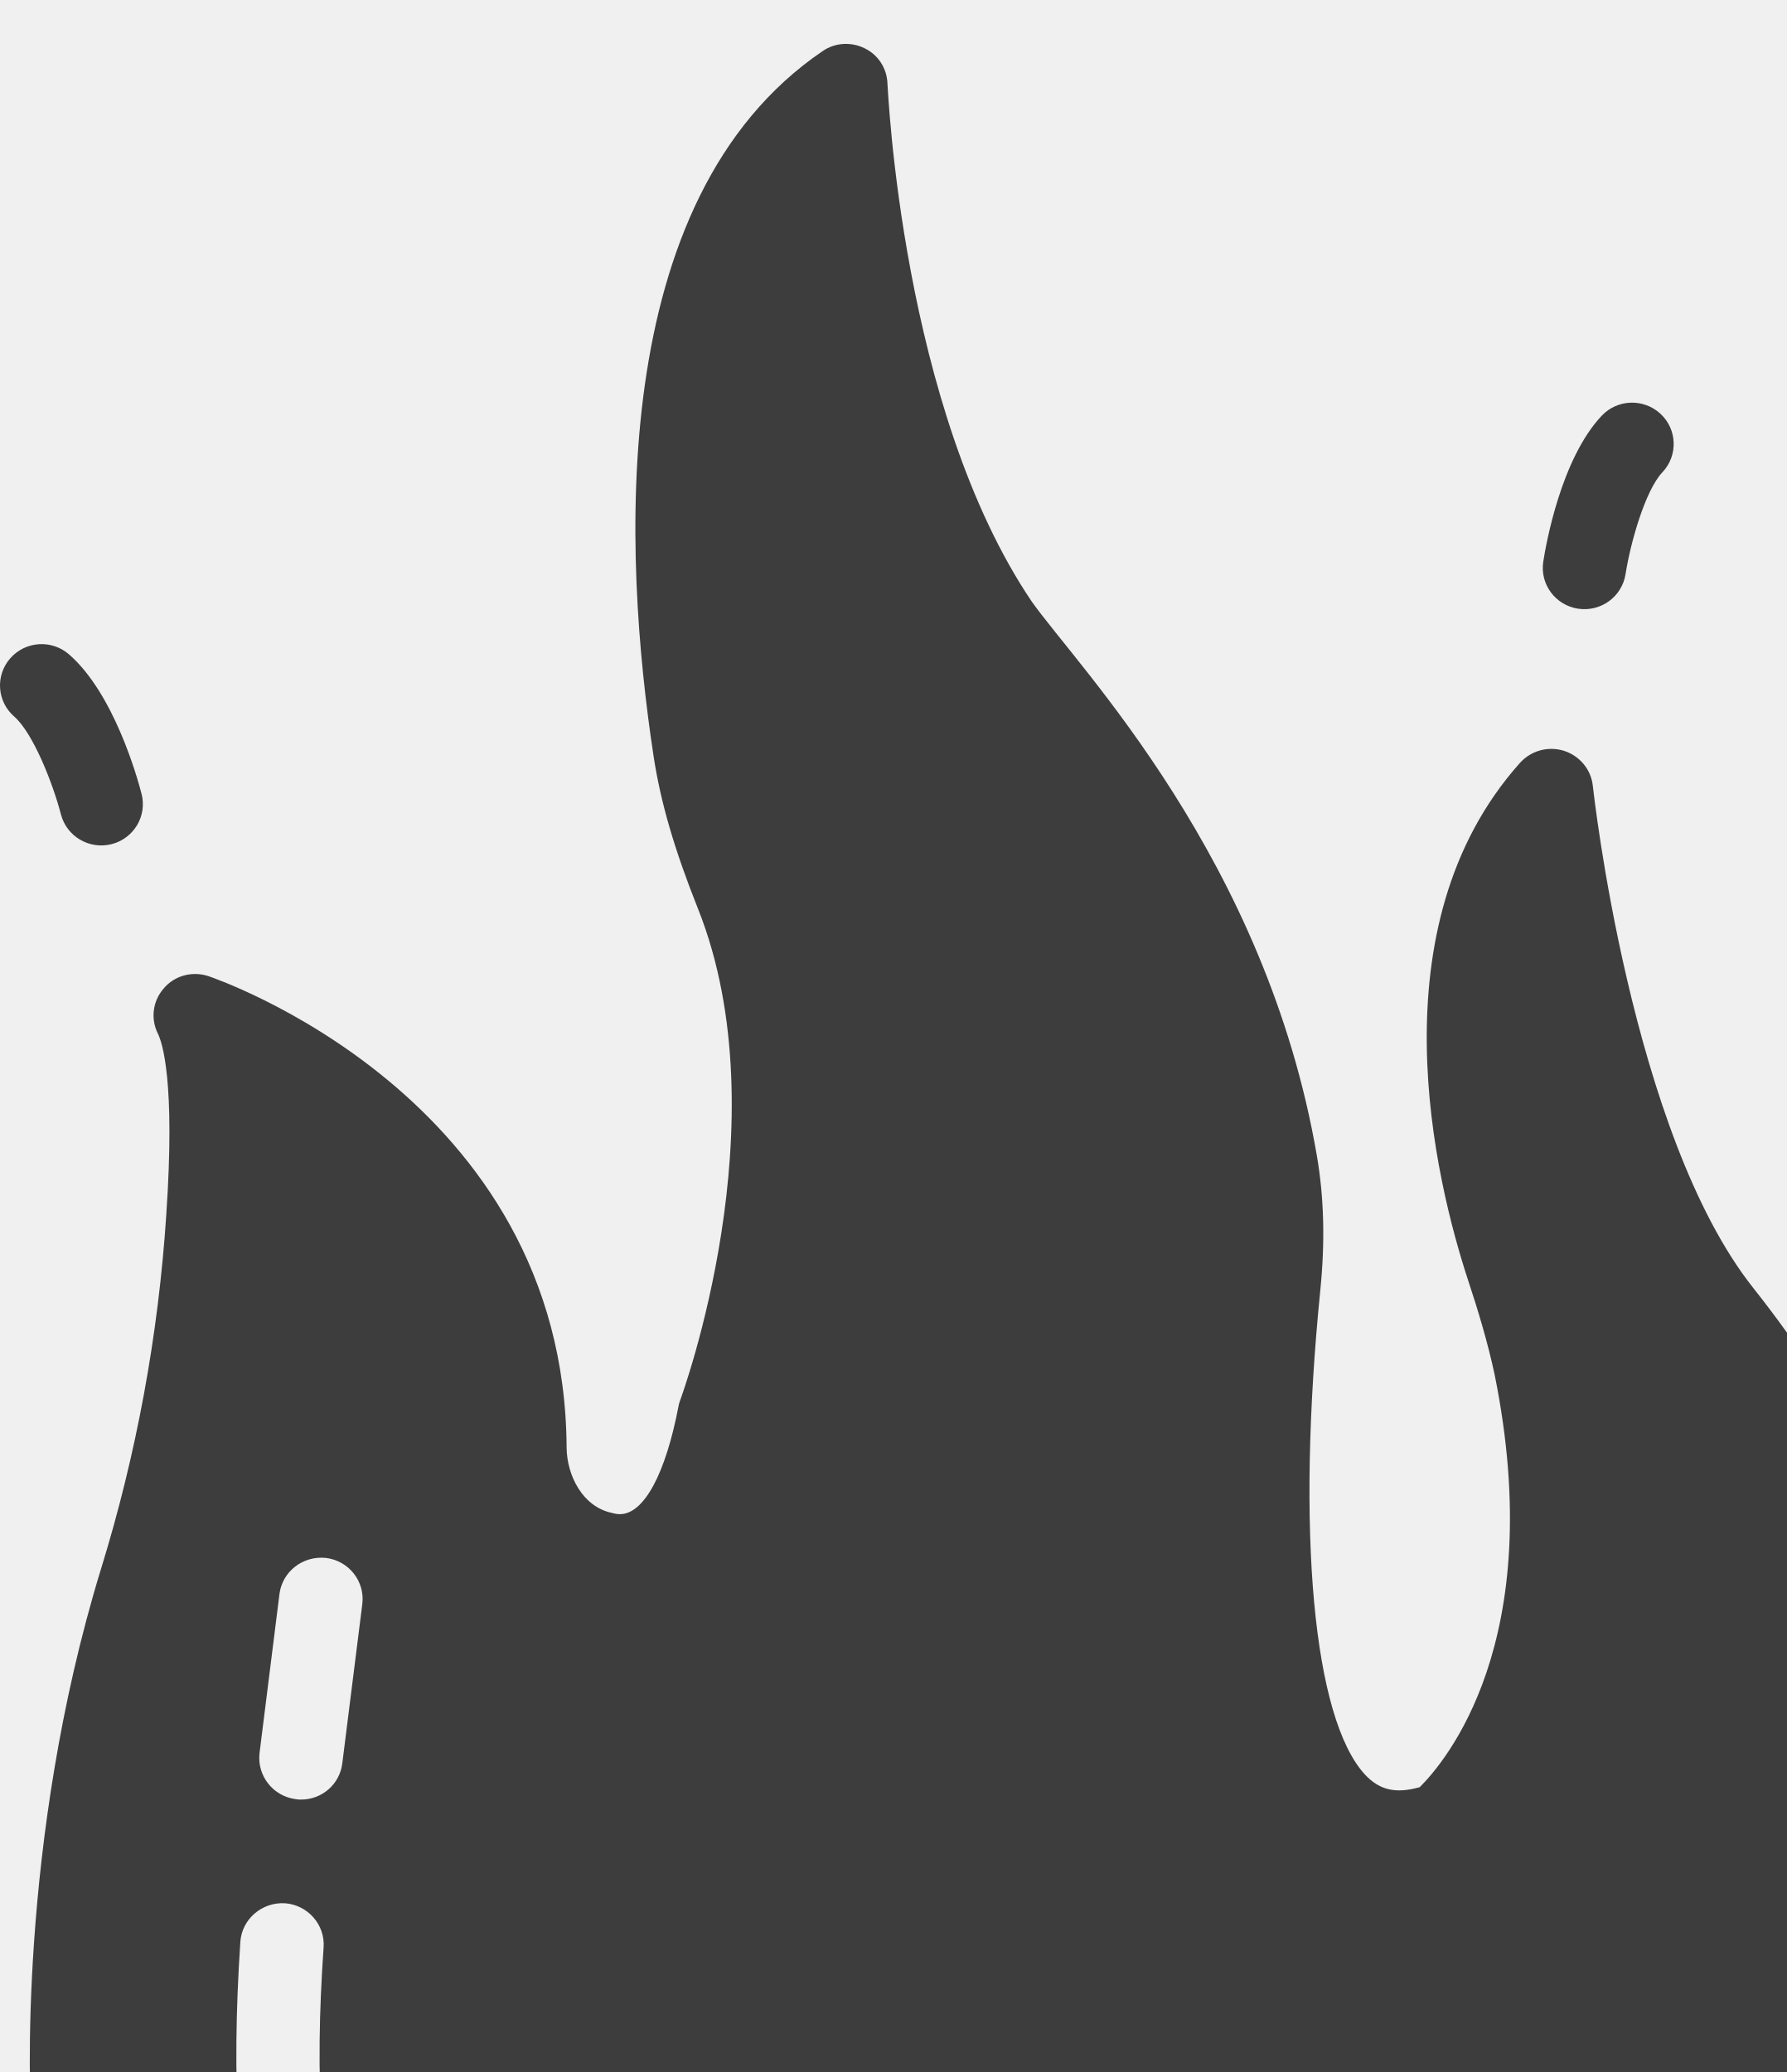
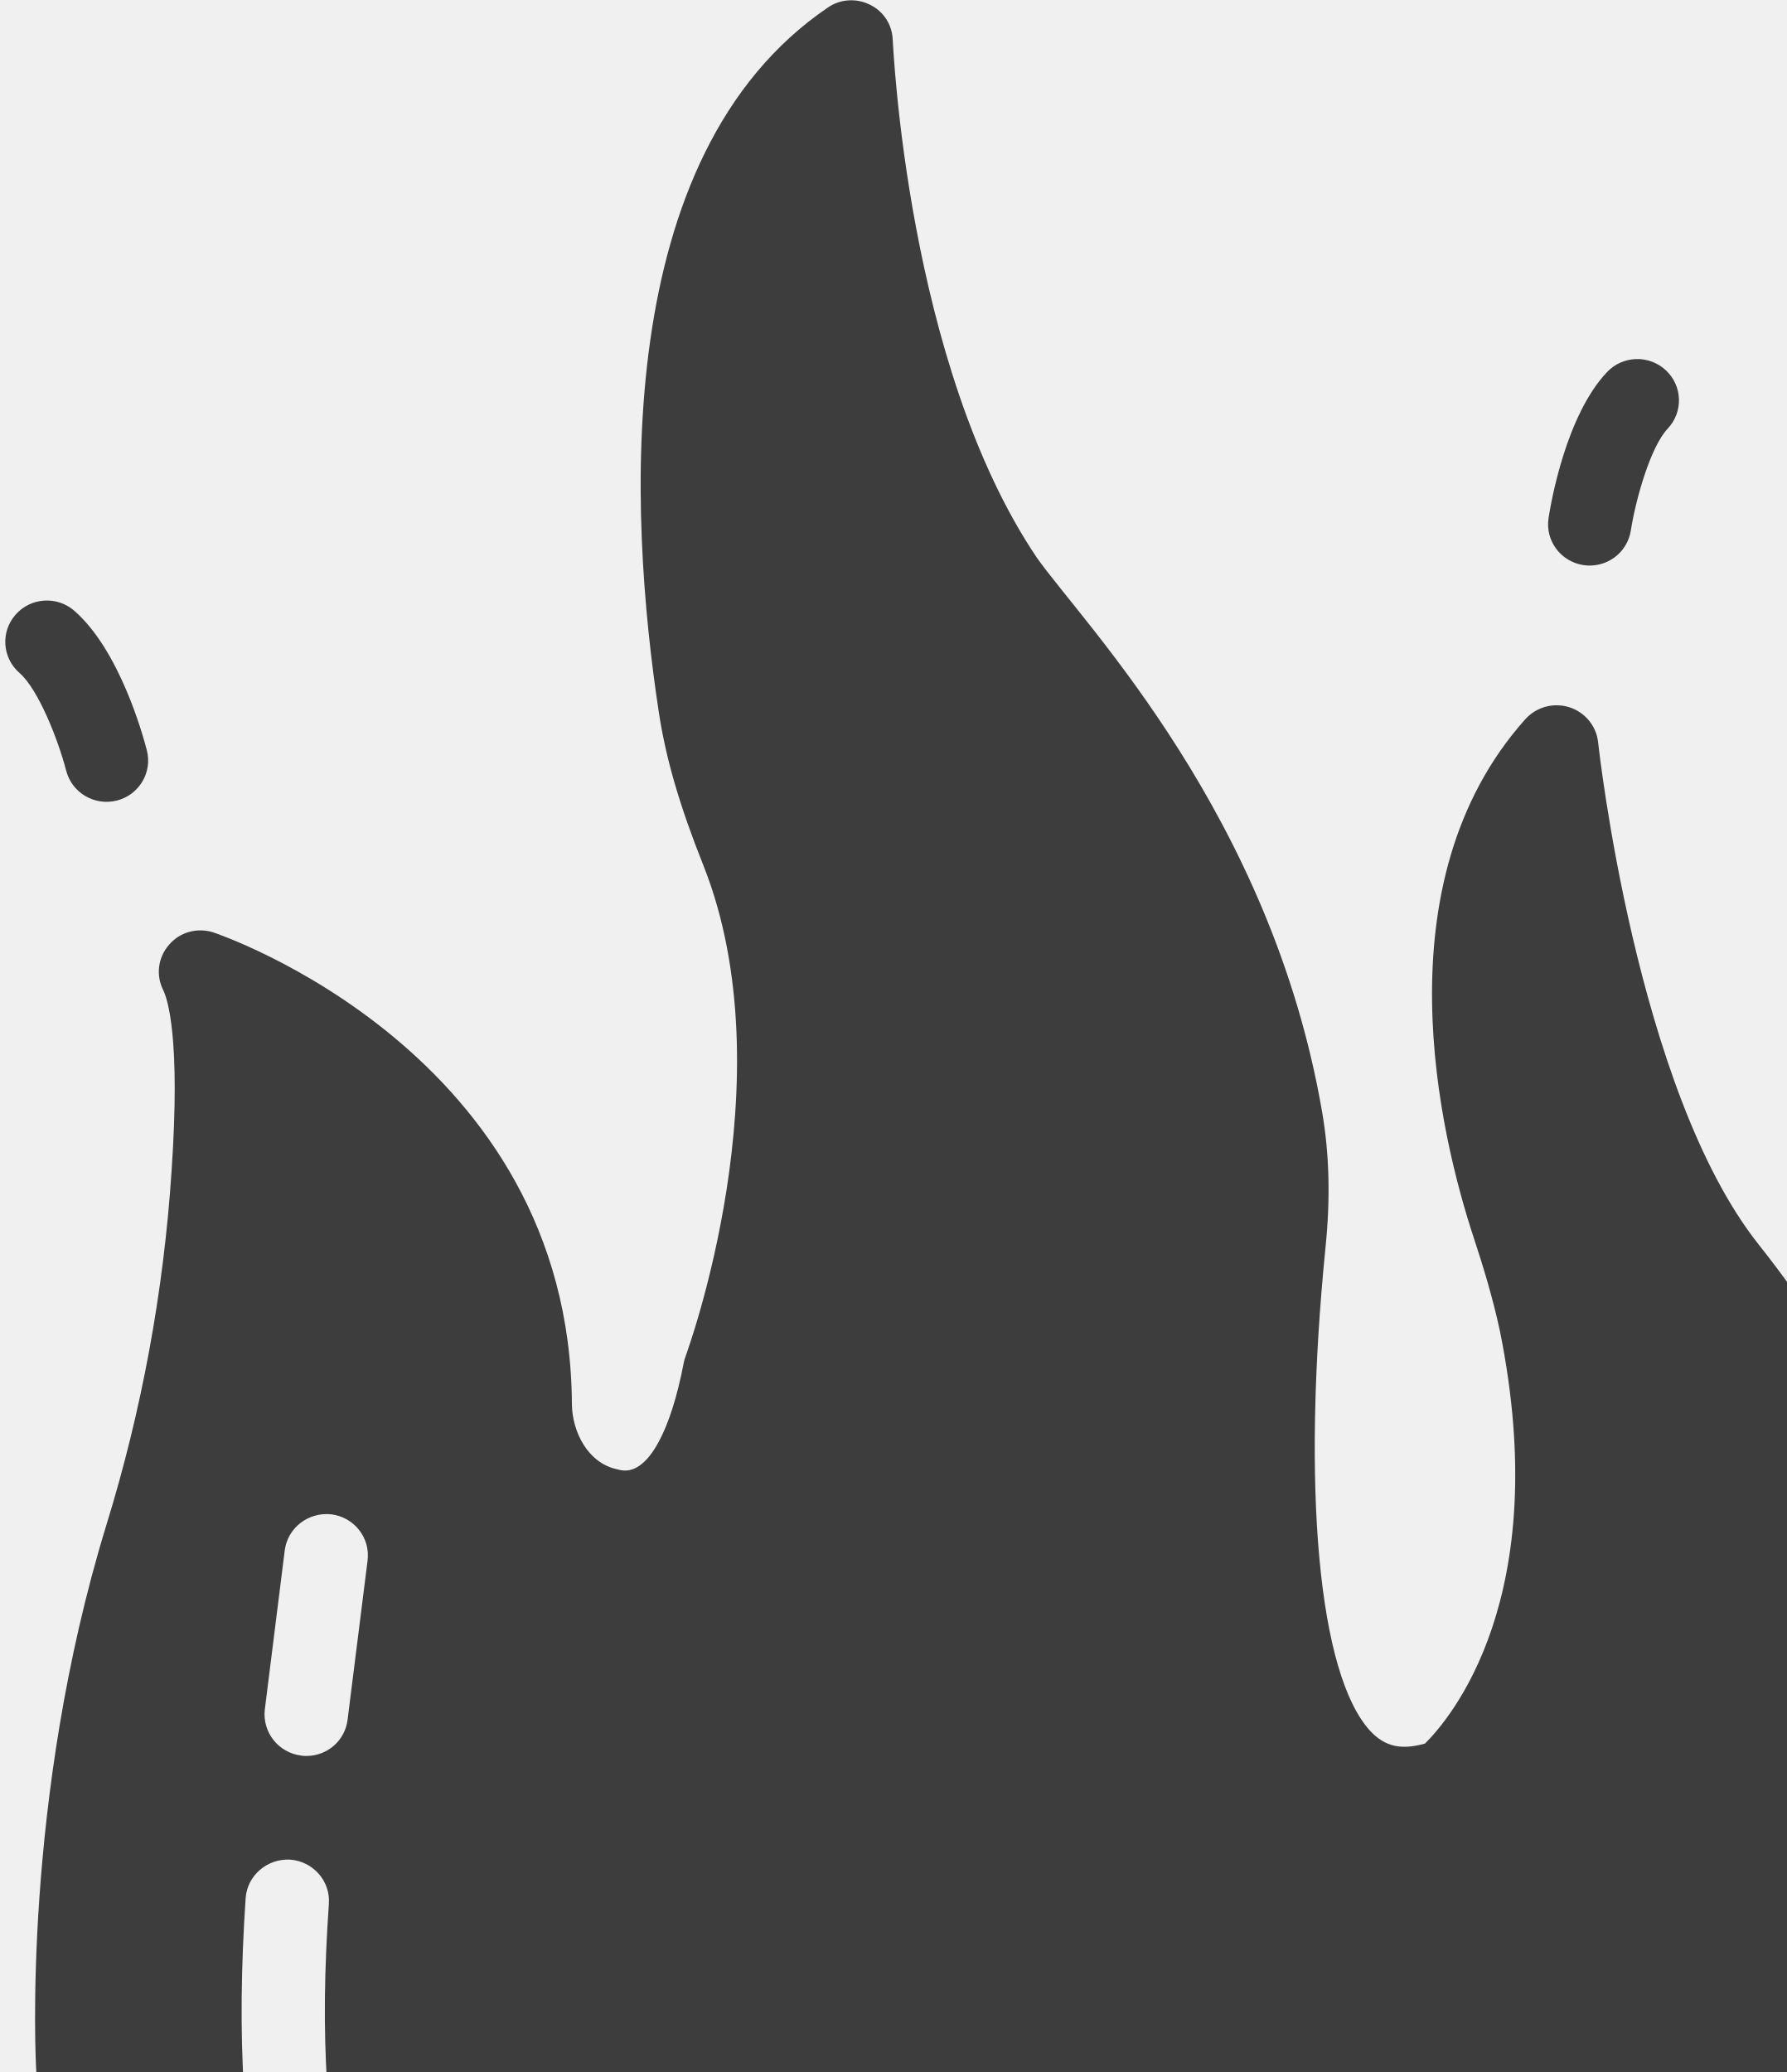
<svg xmlns="http://www.w3.org/2000/svg" width="407" height="472" viewBox="0 0 407 472" fill="none">
  <g clip-path="url(#clip0)">
-     <path d="M423.586 331.94C418.088 319.614 410.504 307.476 399.414 293.456C371.45 258.266 362.919 179.795 362.824 179.042C362.445 175.278 359.791 172.173 356.283 171.044C352.681 169.915 348.795 170.95 346.236 173.773C312.869 211.127 326.898 268.805 334.481 291.857C336.567 298.161 338.842 305.594 340.452 313.121C352.775 373.998 328.982 401.567 323.39 407.118C317.987 408.624 314.29 407.871 310.877 404.201C299.123 391.311 295.237 349.064 300.735 294.021C301.873 282.824 301.588 272.756 299.976 263.347C288.381 195.693 245.867 152.297 235.044 137.077C205.279 93.043 202.246 19.746 202.151 19.087C202.056 15.606 200.066 12.501 196.938 10.995C193.904 9.49 190.208 9.678 187.364 11.654C137.693 45.433 141.959 126.821 148.878 172.267C150.49 182.806 153.618 193.532 159.021 207.081C178.264 255.538 155.229 318.108 155.04 318.673C154.85 319.237 154.661 319.708 154.566 320.272C151.627 335.703 146.698 344.924 141.2 344.924C140.631 344.924 140.063 344.83 139.399 344.642C132.669 343.231 129.162 336.08 129.067 329.87C128.688 249.61 48.21 222.606 47.356 222.324C43.754 221.195 39.773 222.23 37.309 225.146C34.749 228.063 34.275 232.109 35.981 235.496C36.929 237.472 39.963 246.129 37.877 276.708C36.076 304.183 31.052 331.375 22.995 357.438C3.847 419.915 6.88 479.098 7.07 481.921C21.794 642.164 252.049 670.243 388.701 579.963C403.678 570.084 415.906 558.793 424.912 546.373C475.342 476.746 445.672 382.184 423.586 331.94ZM73.33 485.026C73.615 490.201 69.633 494.623 64.42 494.905H63.851C58.827 494.905 54.656 491.047 54.372 486.061C53.519 472.323 53.709 457.927 54.751 442.308C55.13 437.133 59.68 433.276 64.894 433.557C70.107 433.933 74.089 438.45 73.71 443.625C72.666 458.492 72.477 472.041 73.33 485.026ZM77.974 401.661C77.405 406.46 73.329 409.941 68.59 409.941C68.211 409.941 67.832 409.941 67.358 409.847C62.239 409.188 58.542 404.578 59.111 399.403L63.661 363.084C64.324 358.003 68.969 354.333 74.277 354.898C79.491 355.556 83.188 360.261 82.524 365.436L77.974 401.661Z" fill="#3D3D3D" />
-     <path d="M359.454 138.66C354.284 137.865 350.739 133.069 351.536 127.937C352.128 124.114 355.553 104.544 364.847 94.703C368.424 90.908 374.414 90.71 378.247 94.275C382.065 97.826 382.259 103.781 378.677 107.576C374.743 111.743 371.391 123.669 370.272 130.805C369.472 135.882 364.701 139.446 359.454 138.66Z" fill="#3D3D3D" />
-     <path d="M13.882 185.528C12.068 178.531 7.559 166.991 3.232 163.223C-0.707 159.796 -1.1 153.851 2.352 149.946C5.796 146.032 11.78 145.632 15.728 149.073C25.943 157.963 31.28 177.107 32.248 180.851C33.544 185.882 30.489 191 25.425 192.295C20.25 193.587 15.172 190.476 13.882 185.528Z" fill="#3D3D3D" />
+     <path d="M424.789 322.005C419.291 309.679 411.707 297.542 400.617 283.522C372.653 248.332 364.122 169.86 364.027 169.108C363.648 165.344 360.994 162.239 357.487 161.11C353.884 159.981 349.998 161.016 347.439 163.838C314.072 201.193 328.101 258.87 335.684 281.923C337.77 288.227 340.045 295.66 341.655 303.187C353.978 364.064 330.186 391.633 324.593 397.184C319.19 398.689 315.493 397.937 312.08 394.267C300.326 381.377 296.44 339.13 301.938 284.087C303.076 272.89 302.791 262.822 301.179 253.413C289.584 185.759 247.07 142.362 236.247 127.143C206.482 83.109 203.449 9.812 203.354 9.153C203.26 5.672 201.269 2.567 198.141 1.061C195.107 -0.444 191.411 -0.256 188.567 1.72C138.896 35.498 143.162 116.887 150.081 162.333C151.693 172.871 154.821 183.598 160.224 197.147C179.467 245.604 156.433 308.174 156.243 308.739C156.053 309.303 155.864 309.773 155.769 310.338C152.83 325.769 147.901 334.99 142.403 334.99C141.835 334.99 141.266 334.896 140.602 334.708C133.872 333.296 130.365 326.145 130.27 319.935C129.891 239.676 49.413 212.672 48.56 212.389C44.958 211.26 40.976 212.295 38.512 215.212C35.952 218.129 35.478 222.175 37.185 225.562C38.133 227.538 41.166 236.194 39.08 266.774C37.279 294.249 32.255 321.441 24.198 347.504C5.05 409.98 8.084 469.164 8.273 471.986C22.997 632.23 253.252 660.308 389.904 570.029C404.881 560.149 417.11 548.859 426.115 536.439C476.545 466.811 446.875 372.25 424.789 322.005ZM74.534 475.091C74.818 480.266 70.837 484.689 65.623 484.971H65.054C60.03 484.971 55.859 481.113 55.575 476.126C54.722 462.389 54.912 447.993 55.954 432.374C56.334 427.199 60.883 423.341 66.097 423.623C71.311 423.999 75.292 428.515 74.913 433.69C73.869 448.558 73.68 462.107 74.534 475.091ZM79.177 391.727C78.609 396.525 74.532 400.007 69.793 400.007C69.414 400.007 69.035 400.007 68.561 399.913C63.442 399.254 59.745 394.643 60.314 389.469L64.864 353.149C65.527 348.068 70.172 344.399 75.48 344.964C80.694 345.622 84.391 350.327 83.727 355.502L79.177 391.727Z" fill="#3D3D3D" />
+     <path d="M360.658 128.726C355.488 127.931 351.942 123.135 352.739 118.003C353.331 114.18 356.756 94.609 366.05 84.768C369.628 80.974 375.617 80.776 379.45 84.341C383.268 87.892 383.462 93.847 379.88 97.642C375.946 101.809 372.595 113.735 371.475 120.871C370.675 125.948 365.904 129.511 360.658 128.726Z" fill="#3D3D3D" />
+     <path d="M15.085 175.594C13.271 168.597 8.762 157.056 4.435 153.289C0.496 149.861 0.103 143.917 3.555 140.012C6.999 136.098 12.983 135.698 16.931 139.139C27.146 148.028 32.483 167.173 33.451 170.917C34.747 175.948 31.692 181.066 26.629 182.361C21.453 183.653 16.375 180.541 15.085 175.594Z" fill="#3D3D3D" />
  </g>
  <defs>
    <clipPath id="clip0">
      <rect width="455" height="472" fill="white" />
    </clipPath>
  </defs>
</svg>
